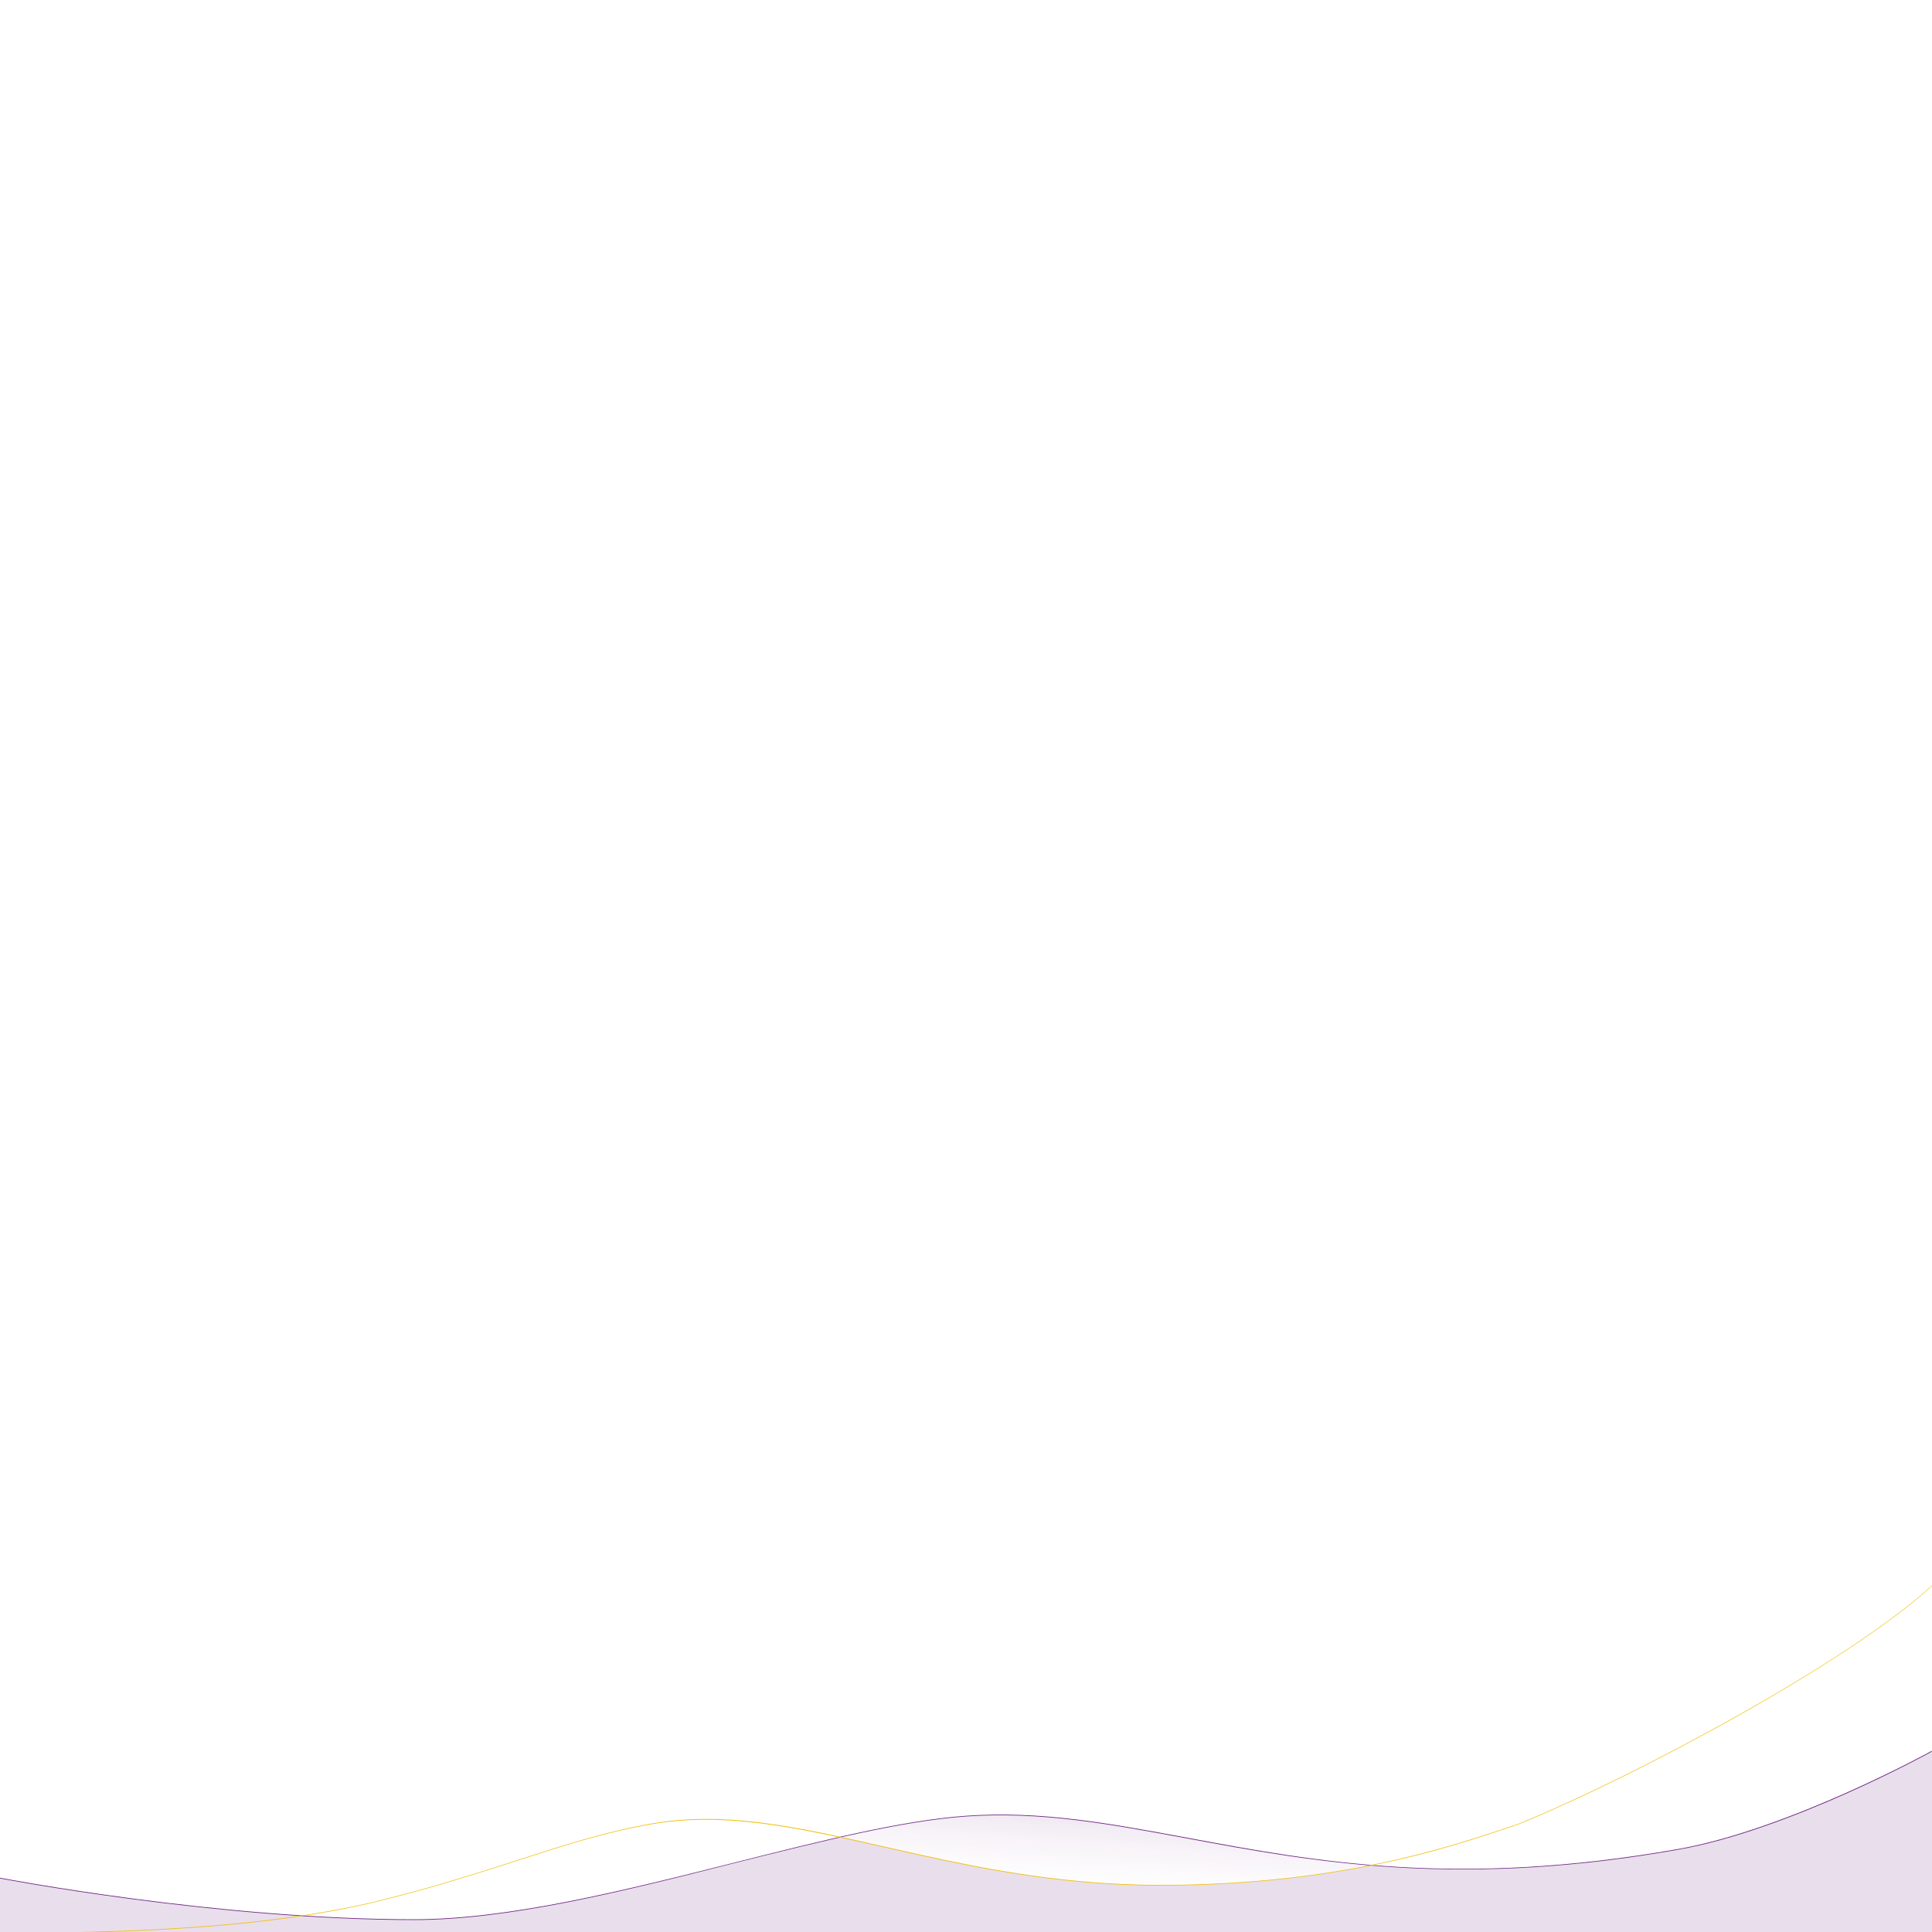
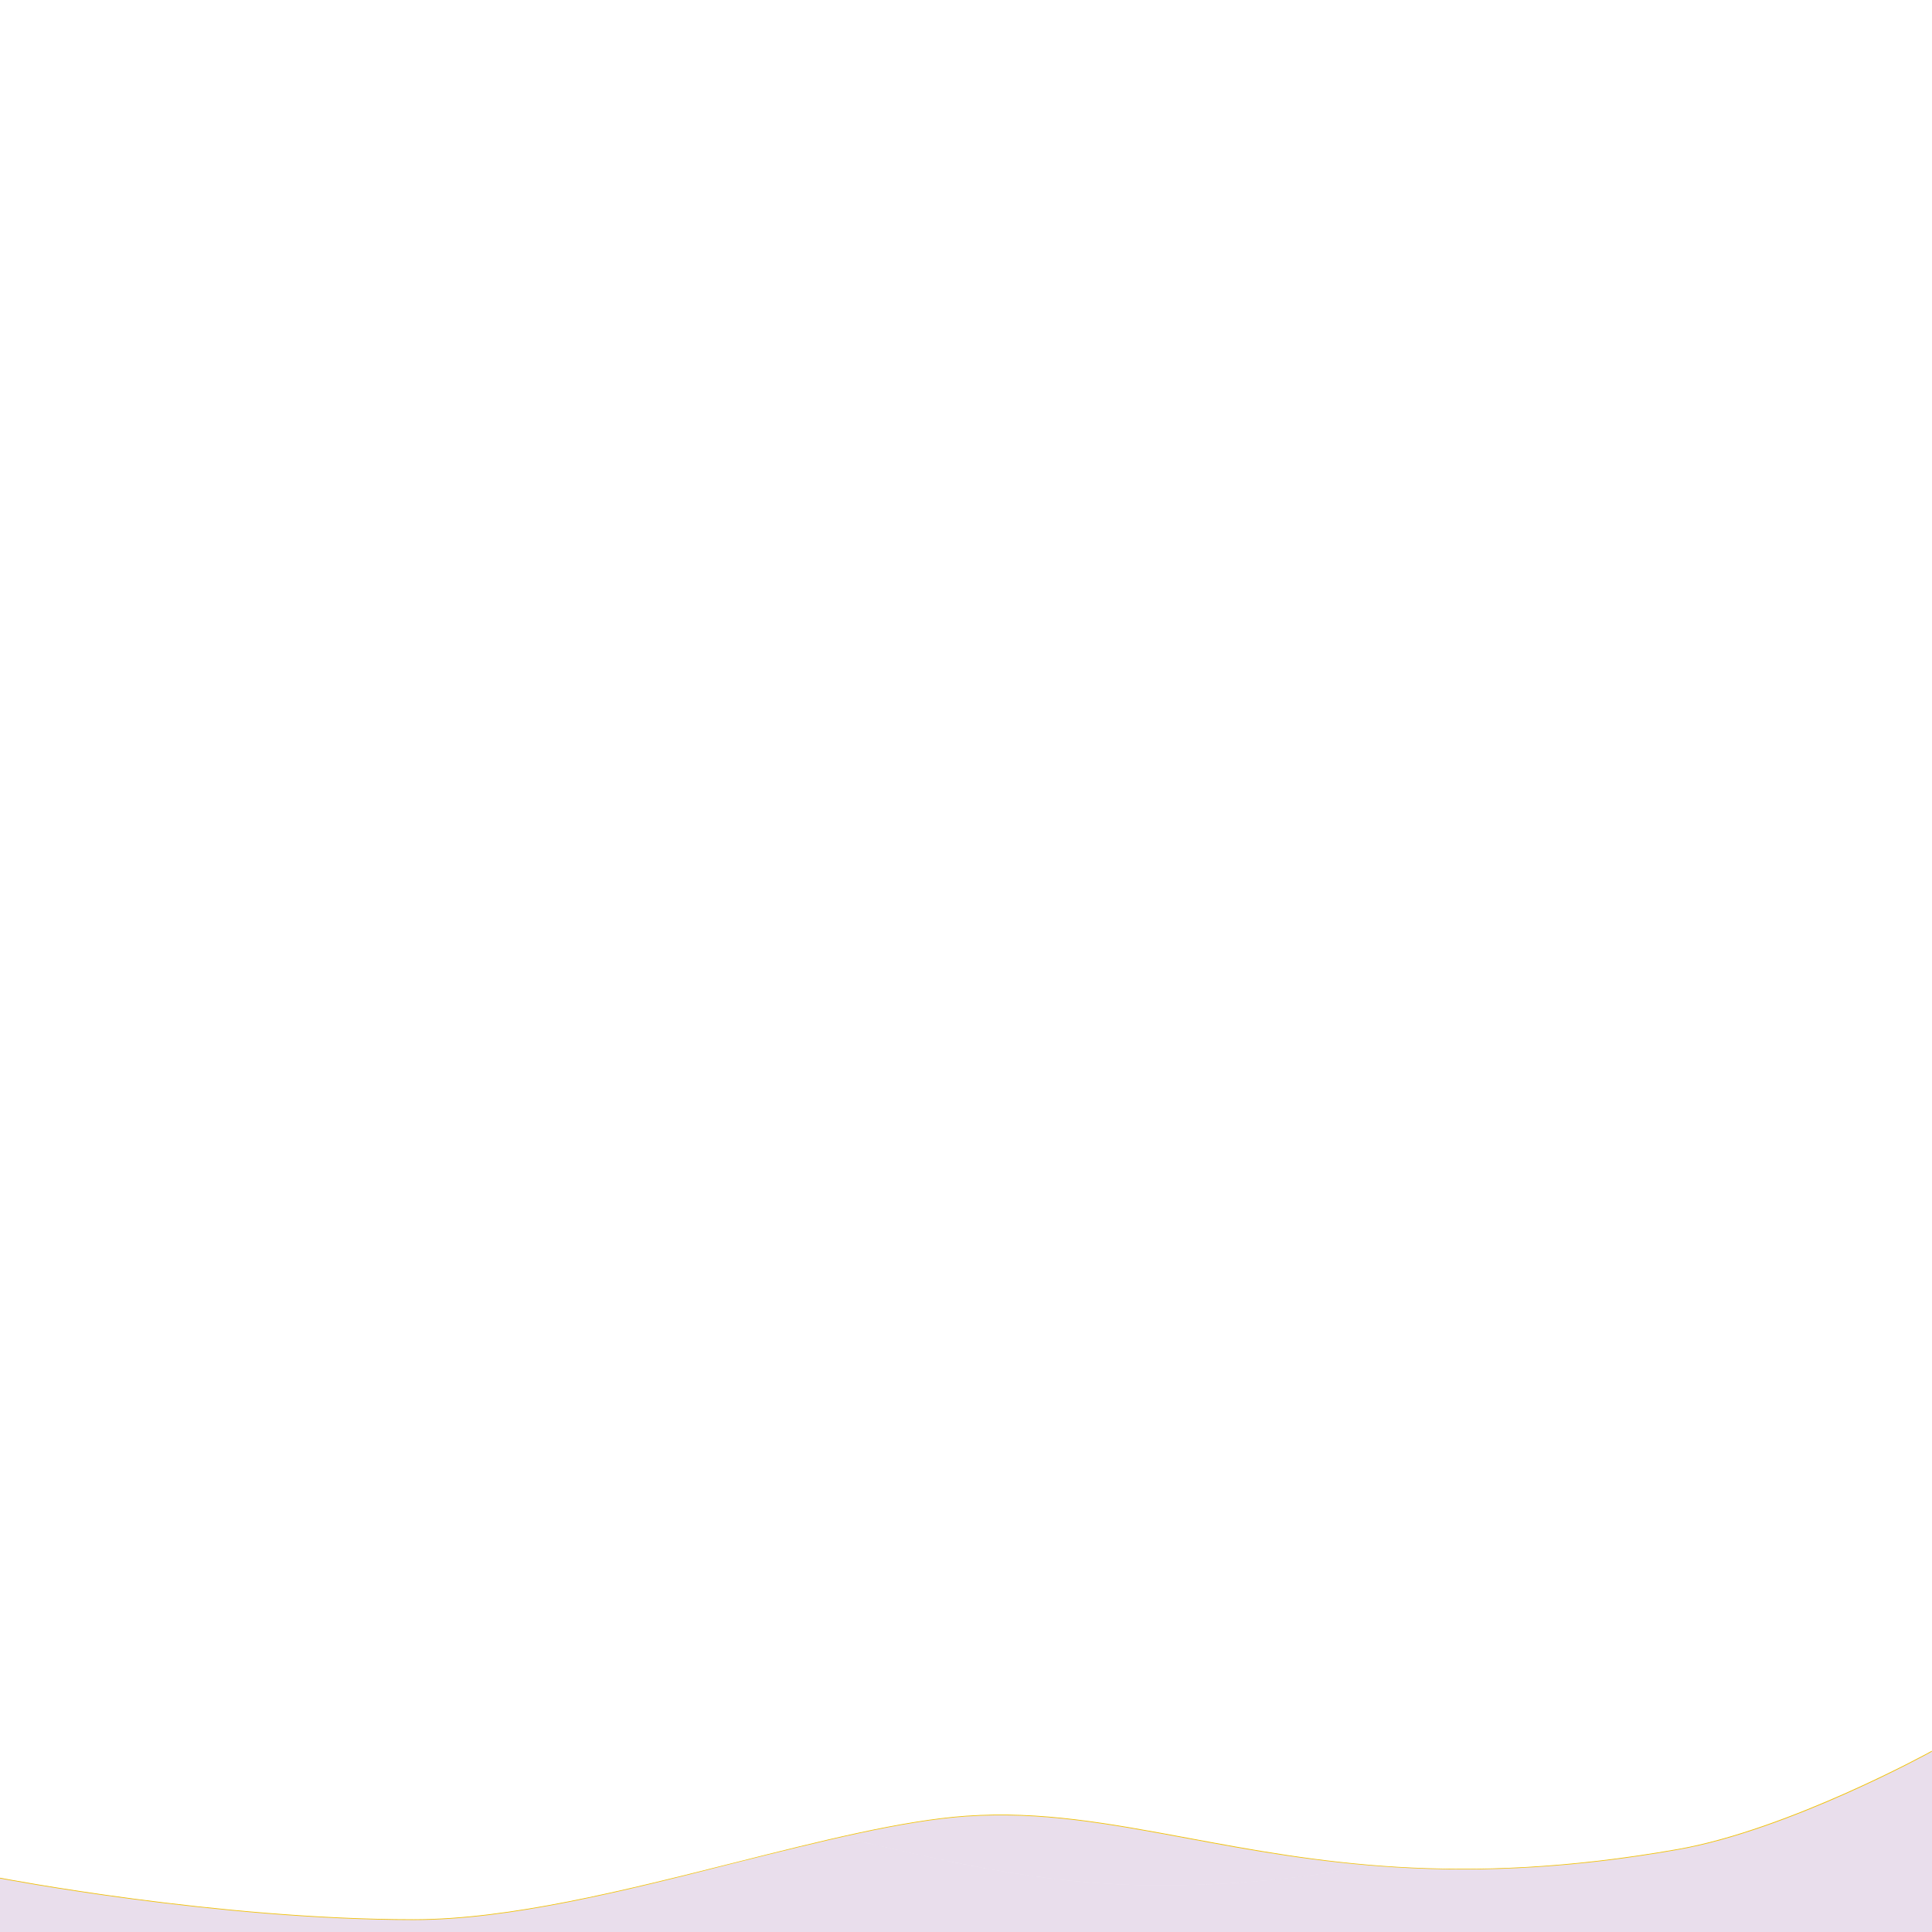
<svg xmlns="http://www.w3.org/2000/svg" viewBox="0 0 1400 1400">
  <style type="text/css">
	.st0{fill:url(#SVGID_1_);}
	.st1{fill:url(#SVGID_2_);}
	.st2{fill:url(#SVGID_3_);}
	.st3{fill:url(#SVGID_4_);}
	.st4{opacity:0.15;}
	.st5{fill:url(#SVGID_5_);}
	.st6{fill:#6C247F;}
	.st7{fill:#efbf04;}
</style>
  <linearGradient id="SVGID_1_" gradientUnits="userSpaceOnUse" x1="1169.548" y1="357.809" x2="1238.776" y2="517.48">
    <stop offset="0.324" style="stop-color:#6C247F;stop-opacity:0.1" />
    <stop offset="0.969" style="stop-color:#FFFFFF;stop-opacity:0" />
  </linearGradient>
  <linearGradient id="SVGID_2_" gradientUnits="userSpaceOnUse" x1="412.406" y1="490.225" x2="419.103" y2="625.853">
    <stop offset="0" style="stop-color:#6C247F;stop-opacity:0.1" />
    <stop offset="1" style="stop-color:#FFFFFF;stop-opacity:0" />
  </linearGradient>
  <linearGradient id="SVGID_3_" gradientUnits="userSpaceOnUse" x1="1194.869" y1="171.312" x2="1138.776" y2="484.428">
    <stop offset="0" style="stop-color:#6C247F;stop-opacity:0.1" />
    <stop offset="1" style="stop-color:#FFFFFF;stop-opacity:0" />
  </linearGradient>
  <linearGradient id="SVGID_4_" gradientUnits="userSpaceOnUse" x1="1195.416" y1="270.663" x2="1069.013" y2="521.794">
    <stop offset="0" style="stop-color:#6C247F;stop-opacity:0.1" />
    <stop offset="1" style="stop-color:#FFFFFF;stop-opacity:0" />
  </linearGradient>
  <linearGradient id="SVGID_5_" gradientUnits="userSpaceOnUse" x1="804.803" y1="458.331" x2="798.106" y2="556.563">
    <stop offset="0.324" style="stop-color:#6C247F;stop-opacity:0.1" />
    <stop offset="0.969" style="stop-color:#FFFFFF;stop-opacity:0" />
  </linearGradient>
  <g transform="translate(0 830)">
    <path class="st4 st6" d="M1216,510.2c-88.9,15.7-160.8,16.6-222.7,11.5c-39.7,7.9-88.5,14-147.7,14.5c-94.6,0.7-169.7-20.5-236.6-34.9   c-98.1,22.2-216.8,59.8-309.1,59.8C155.5,561.1,0,530.8,0,530.8V570h1400V439C1400,439,1297.3,495.9,1216,510.2z" />
-     <path class="st5" d="M845.6,536.2c59.3-0.5,108-6.6,147.7-14.5c-118.6-9.9-200.1-42.1-293.4-35.5c-26.7,1.9-57.6,7.6-90.9,15.1   C675.9,515.7,751,536.9,845.6,536.2z" />
-     <path class="st6" d="M299.9,561.3C157.1,561.3,1.6,531.5,0,531.2v-0.5c1.6,0.3,157.2,30.1,299.9,30.1c69.3,0,152.3-20.9,232.7-41.2   c62.2-15.7,121-30.5,167.3-33.8c54.5-3.8,103.8,5.4,161,16c91.4,17,195.1,36.3,355,8.1c80.4-14.2,183-70.6,184-71.2v0.6   c-1,0.6-103.5,57-184,71.1c-71.3,12.6-138,16.8-203.8,12.8c-57.5-3.5-105.3-12.3-151.4-20.9c-57.1-10.6-106.5-19.8-160.9-16   c-46.2,3.3-105,18.1-167.2,33.7C452.3,540.4,369.2,561.3,299.9,561.3z" />
-     <path class="st7" d="M1400,318.8c-27,24.9-76.9,58.4-140.5,94.1c-55.8,31.4-115.5,60.9-159.7,78.9c-1.7,0.6-3.5,1.2-5.3,1.8   C1048.3,509,971,535,845.6,535.9c-1.5,0-3,0-4.5,0c-77.7,0-142.5-14.7-199.9-27.7c-61.7-14-114.9-26.1-168.3-16.9   c-33.7,5.8-63.1,15.3-97.1,26.3c-27.9,9-59.6,19.3-99.4,29.2c-69.8,17.4-155.7,21.9-218.1,23.2h19.3c60.1-1.9,136-7,198.9-22.8   c39.8-9.9,71.4-20.2,99.4-29.2c34-11,63.4-20.5,97-26.2c53.2-9.1,106.5,3,168.1,16.9c57.4,13,122.2,27.7,200,27.7c1.5,0,3,0,4.5,0   c125.5-1,202.9-26.9,249.1-42.4c1.8-0.6,3.6-1.2,5.3-1.8c44.2-18,103.9-47.5,159.7-78.9c63.6-35.8,113.2-69,140.2-93.9V318.8z" />
+     <path class="st4 st6" d="M845.6,536.2c59.3-0.5,108-6.6,147.7-14.5c-118.6-9.9-200.1-42.1-293.4-35.5c-26.7,1.9-57.6,7.6-90.9,15.1   C675.9,515.7,751,536.9,845.6,536.2z" />
+     <path class="st7" d="M299.9,561.3C157.1,561.3,1.6,531.5,0,531.2v-0.5c1.6,0.3,157.2,30.1,299.9,30.1c69.3,0,152.3-20.9,232.7-41.2   c62.2-15.7,121-30.5,167.3-33.8c54.5-3.8,103.8,5.4,161,16c91.4,17,195.1,36.3,355,8.1c80.4-14.2,183-70.6,184-71.2v0.6   c-1,0.6-103.5,57-184,71.1c-71.3,12.6-138,16.8-203.8,12.8c-57.5-3.5-105.3-12.3-151.4-20.9c-57.1-10.6-106.5-19.8-160.9-16   c-46.2,3.3-105,18.1-167.2,33.7C452.3,540.4,369.2,561.3,299.9,561.3z" />
  </g>
</svg>
